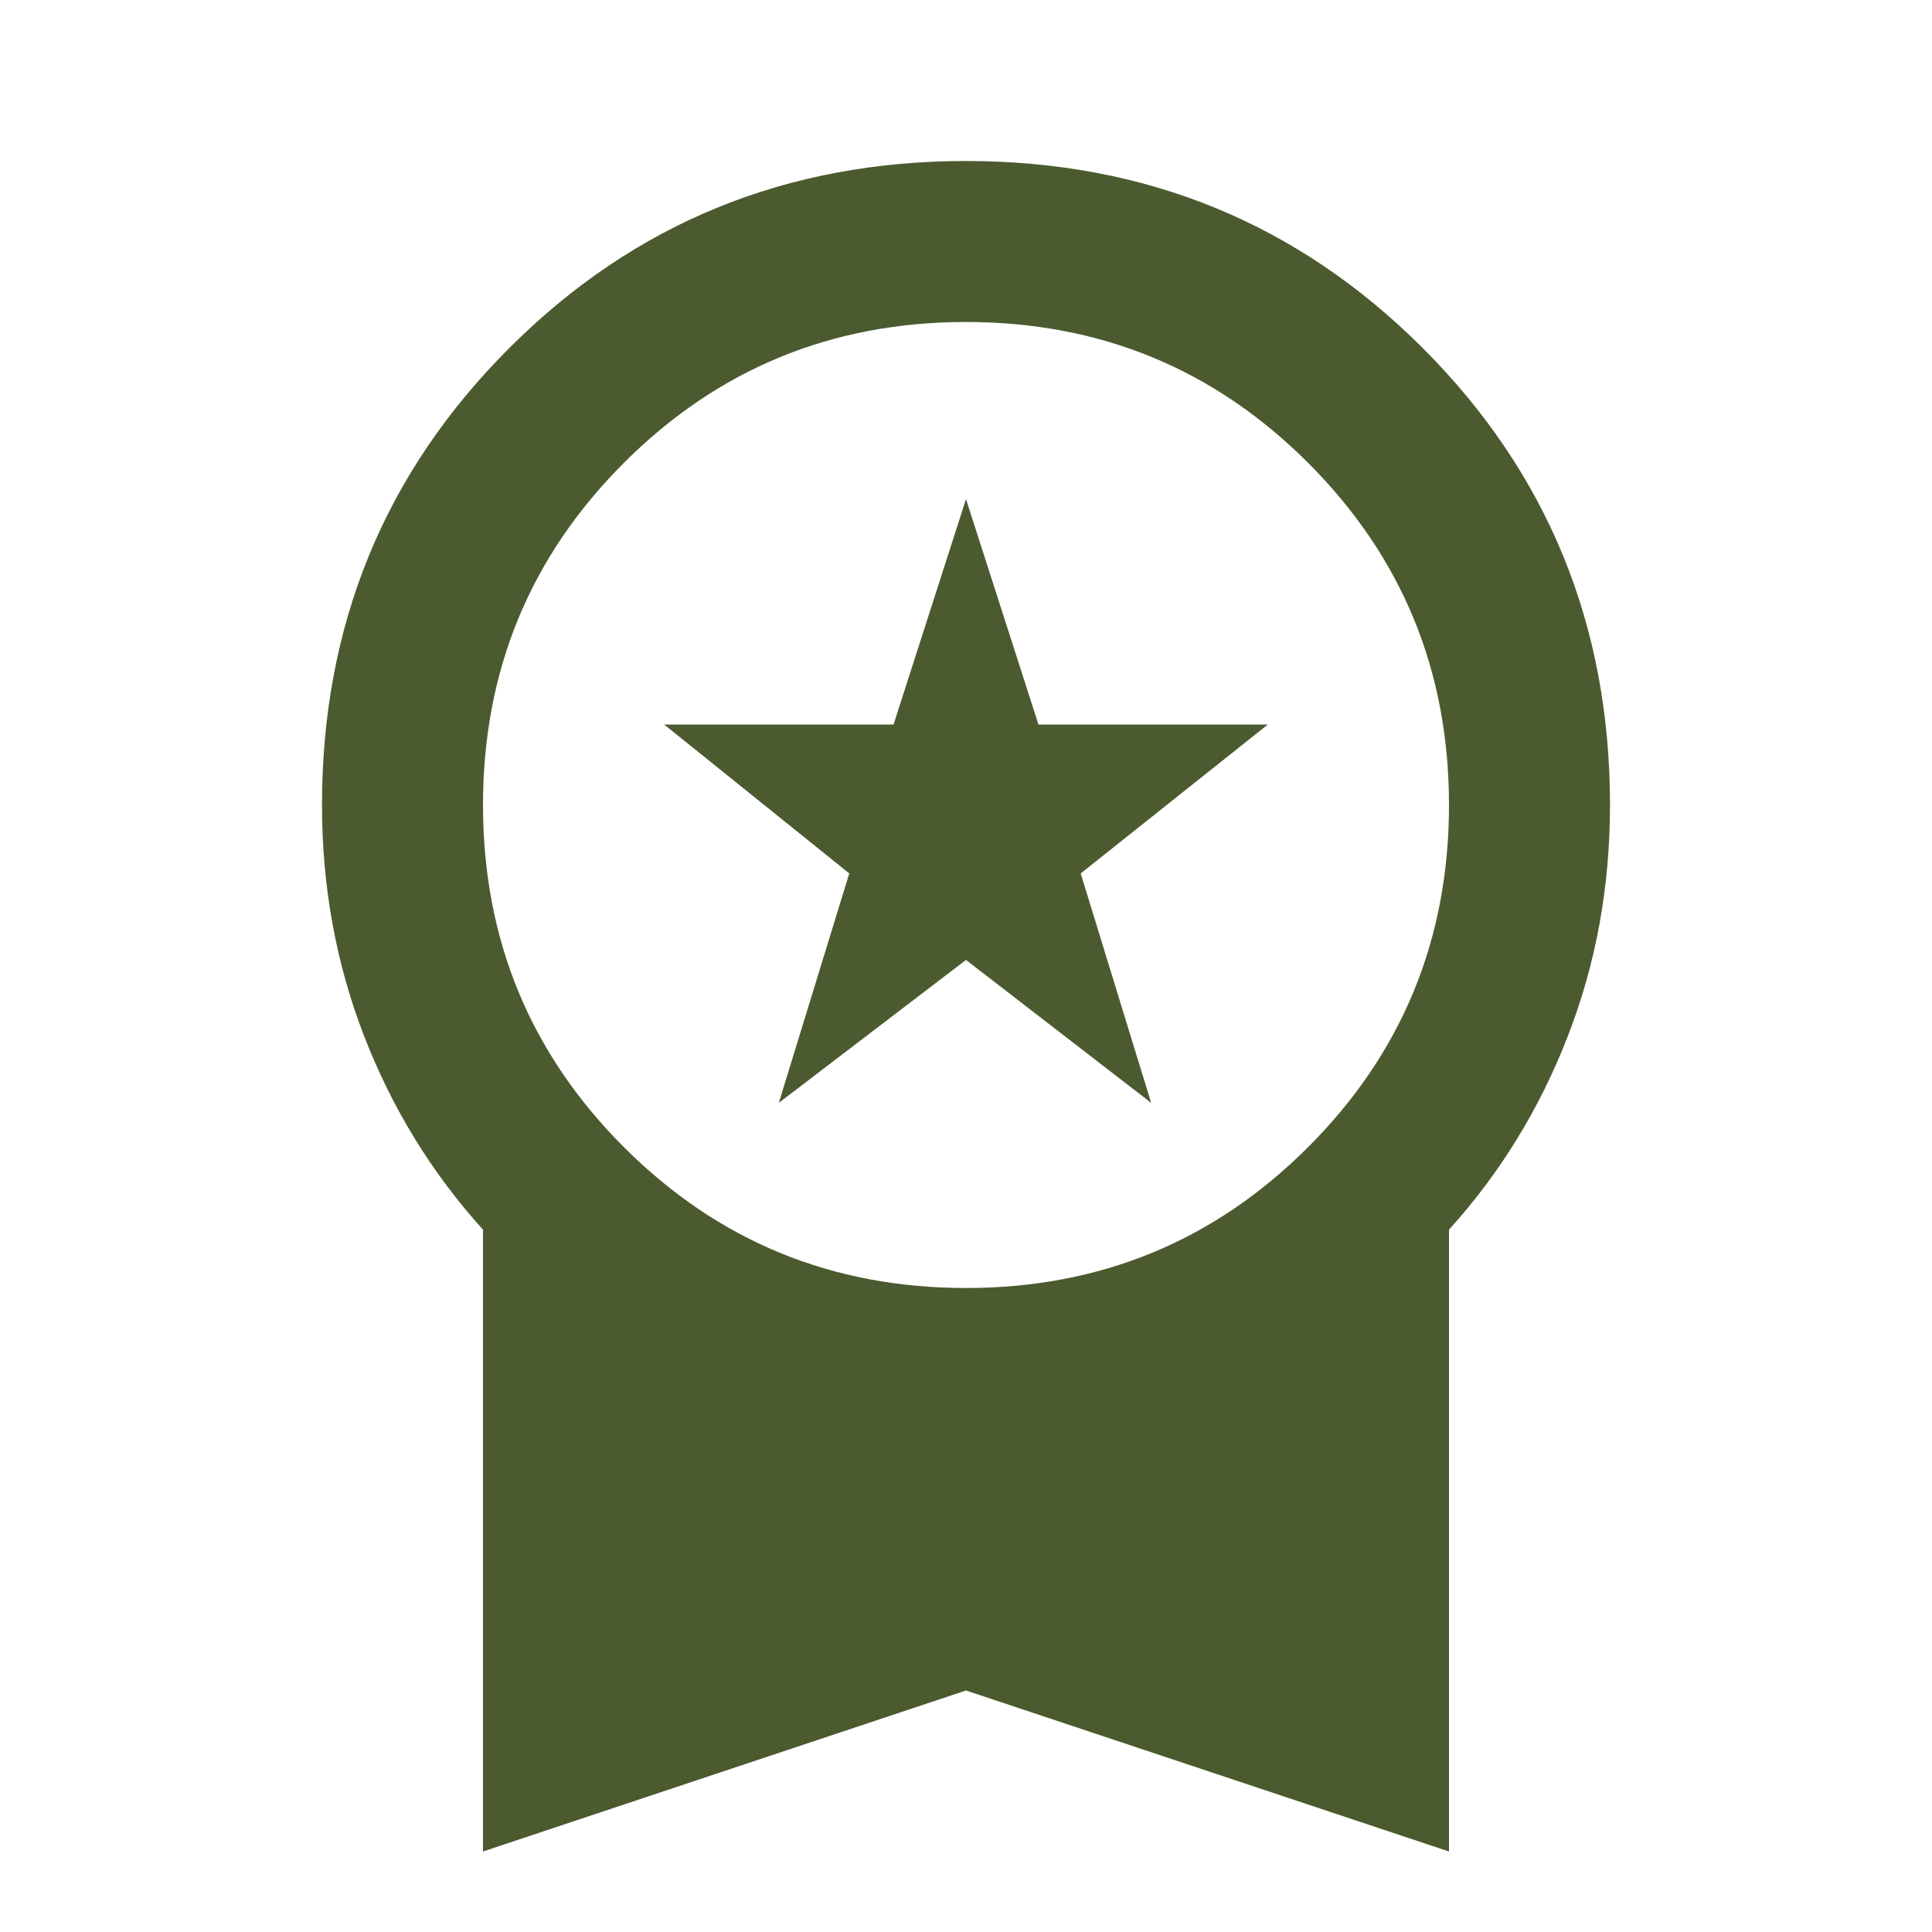
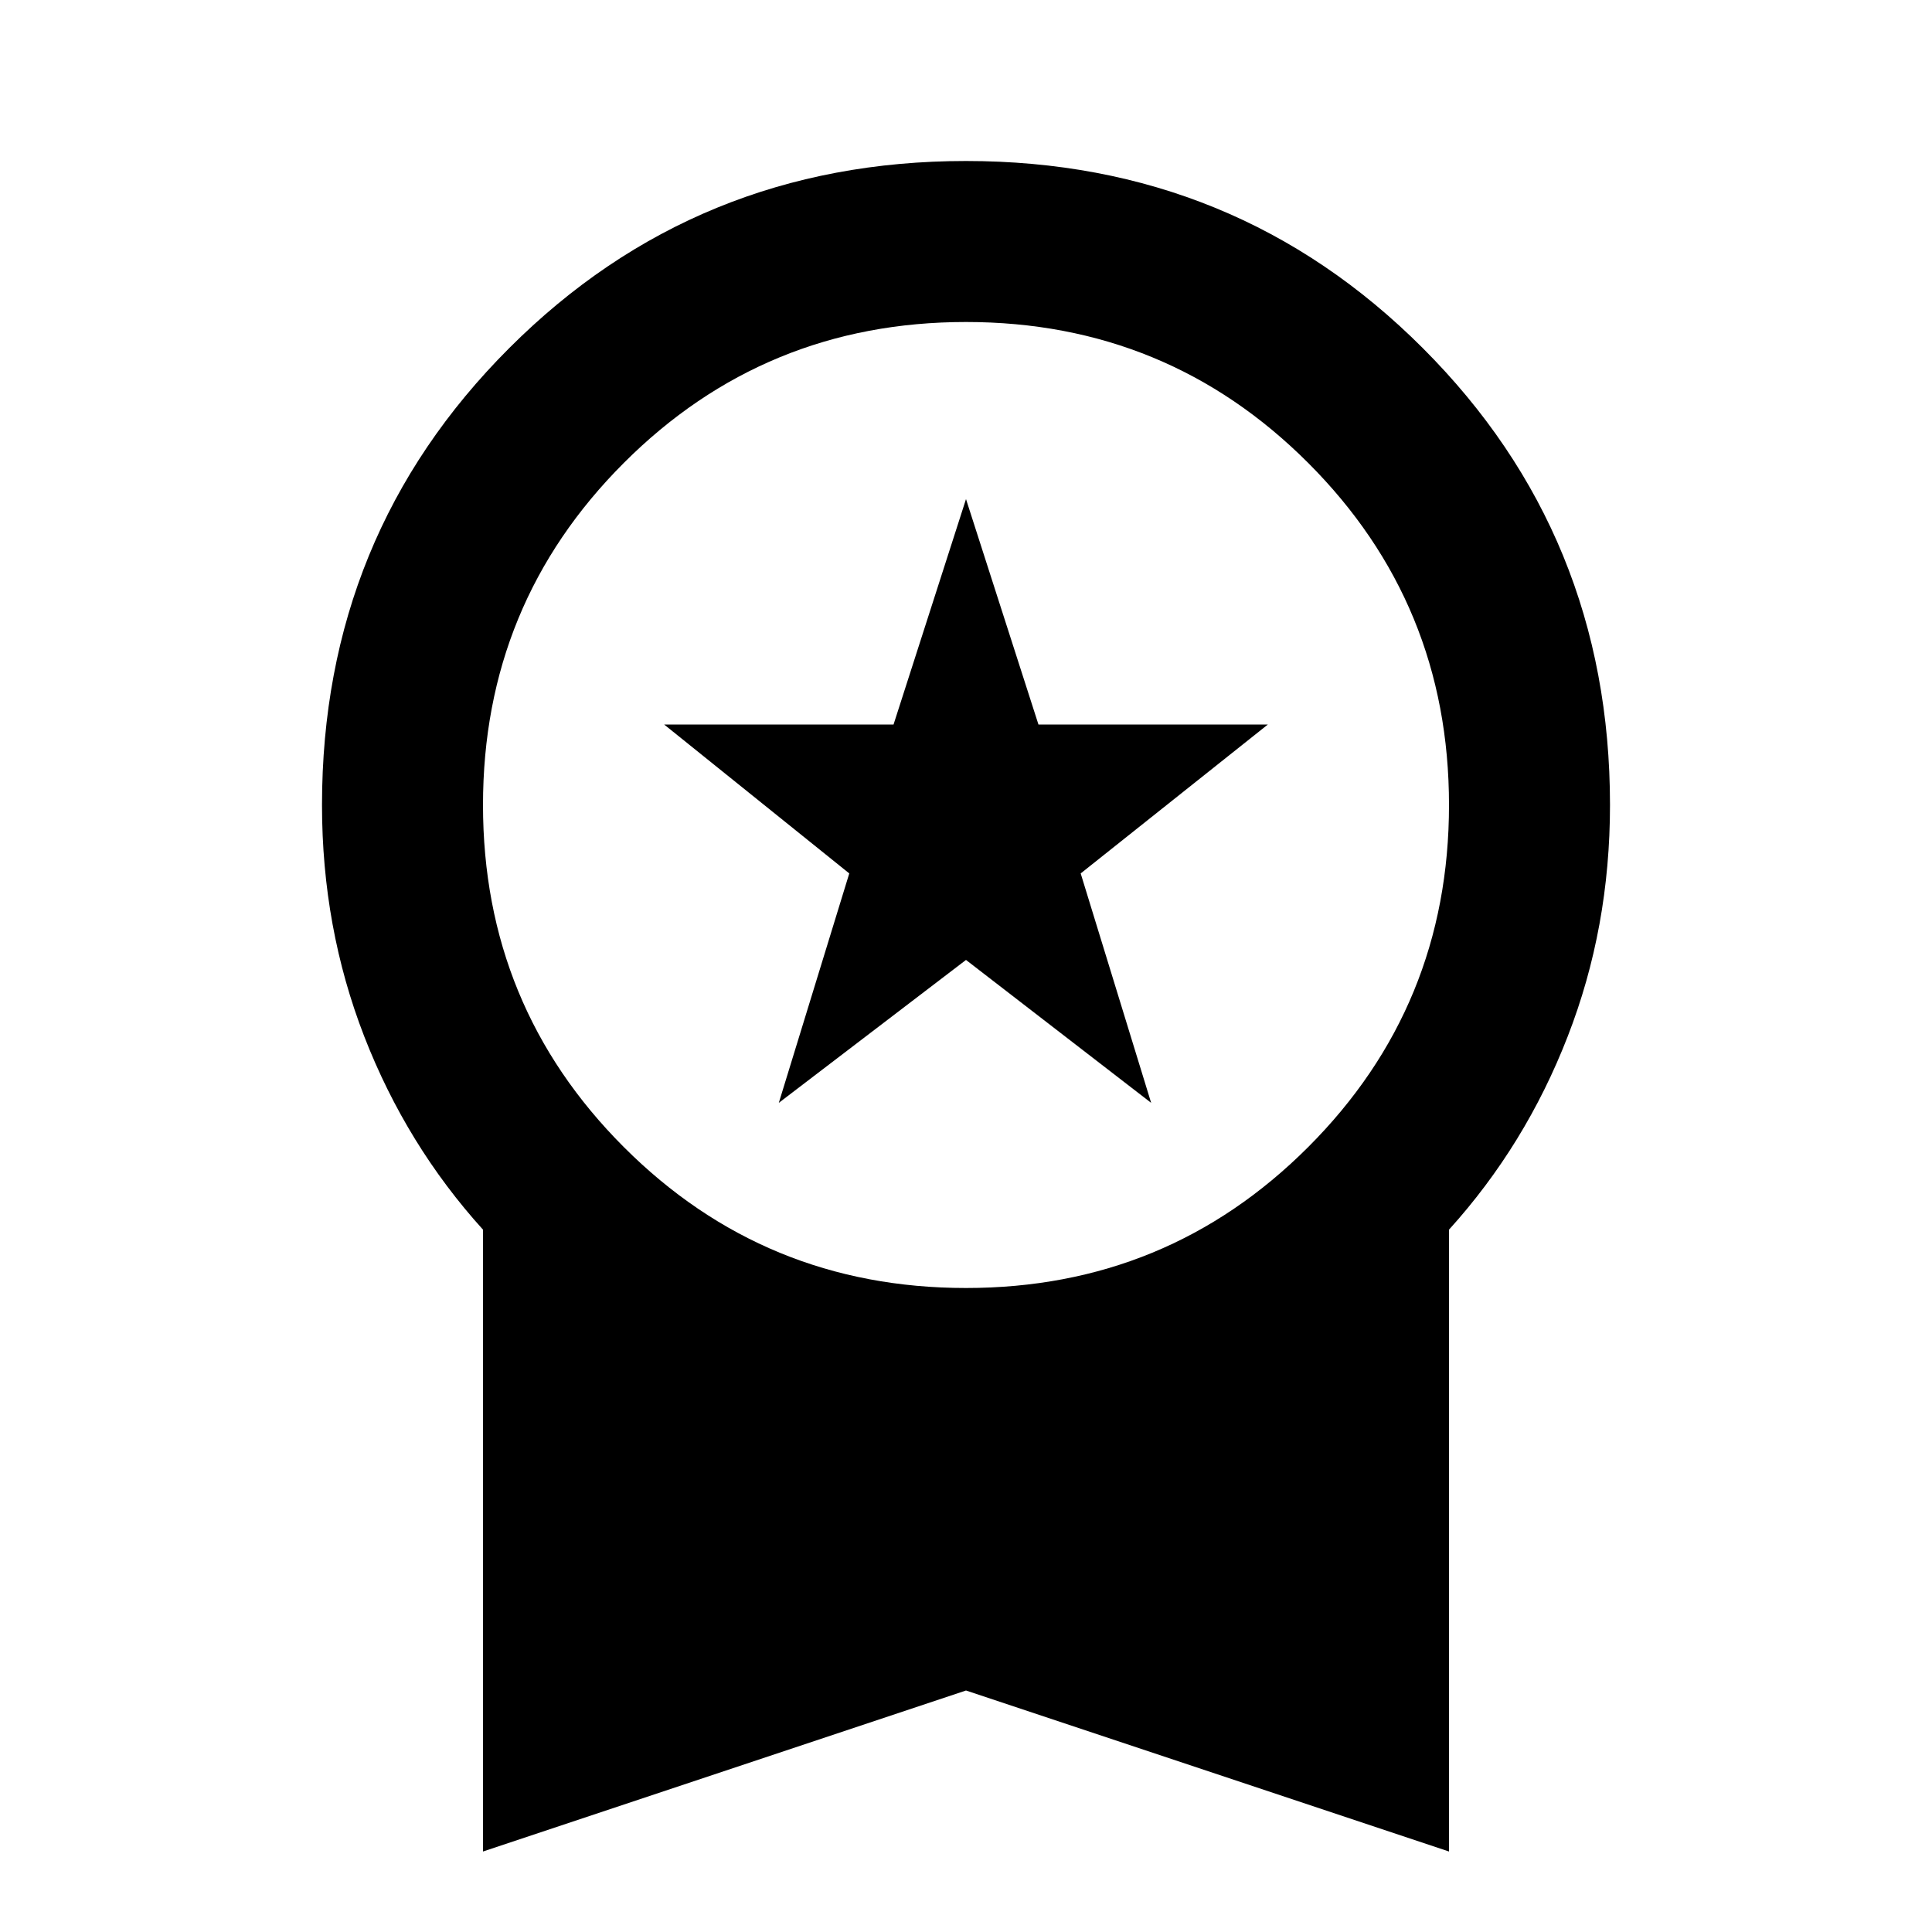
<svg xmlns="http://www.w3.org/2000/svg" width="36" height="36" viewBox="0 0 36 36" fill="none">
-   <path d="M14.512 20.55L15.825 16.275L12.375 13.5H16.65L18 9.3L19.35 13.5H23.625L20.137 16.275L21.45 20.55L18 17.887L14.512 20.55ZM9 34.5V22.913C8.05 21.863 7.312 20.663 6.787 19.312C6.263 17.962 6 16.525 6 15C6 11.65 7.162 8.812 9.488 6.487C11.812 4.162 14.65 3 18 3C21.35 3 24.188 4.162 26.512 6.487C28.837 8.812 30 11.65 30 15C30 16.525 29.738 17.962 29.212 19.312C28.688 20.663 27.95 21.863 27 22.913V34.5L18 31.5L9 34.5ZM24.375 21.375C26.125 19.625 27 17.5 27 15C27 12.5 26.125 10.375 24.375 8.625C22.625 6.875 20.5 6 18 6C15.5 6 13.375 6.875 11.625 8.625C9.875 10.375 9 12.5 9 15C9 17.5 9.875 19.625 11.625 21.375C13.375 23.125 15.5 24 18 24C20.5 24 22.625 23.125 24.375 21.375Z" fill="#4B5B2F" />
+   <path d="M14.512 20.55L15.825 16.275L12.375 13.5H16.65L18 9.3L19.35 13.5H23.625L20.137 16.275L21.45 20.55L18 17.887L14.512 20.55ZM9 34.5V22.913C8.05 21.863 7.312 20.663 6.787 19.312C6.263 17.962 6 16.525 6 15C6 11.65 7.162 8.812 9.488 6.487C11.812 4.162 14.65 3 18 3C21.35 3 24.188 4.162 26.512 6.487C28.837 8.812 30 11.65 30 15C30 16.525 29.738 17.962 29.212 19.312C28.688 20.663 27.95 21.863 27 22.913V34.5L18 31.5L9 34.5ZM24.375 21.375C26.125 19.625 27 17.5 27 15C27 12.5 26.125 10.375 24.375 8.625C22.625 6.875 20.5 6 18 6C15.5 6 13.375 6.875 11.625 8.625C9.875 10.375 9 12.5 9 15C9 17.5 9.875 19.625 11.625 21.375C13.375 23.125 15.5 24 18 24C20.5 24 22.625 23.125 24.375 21.375Z" fill="currentColor" />
</svg>
